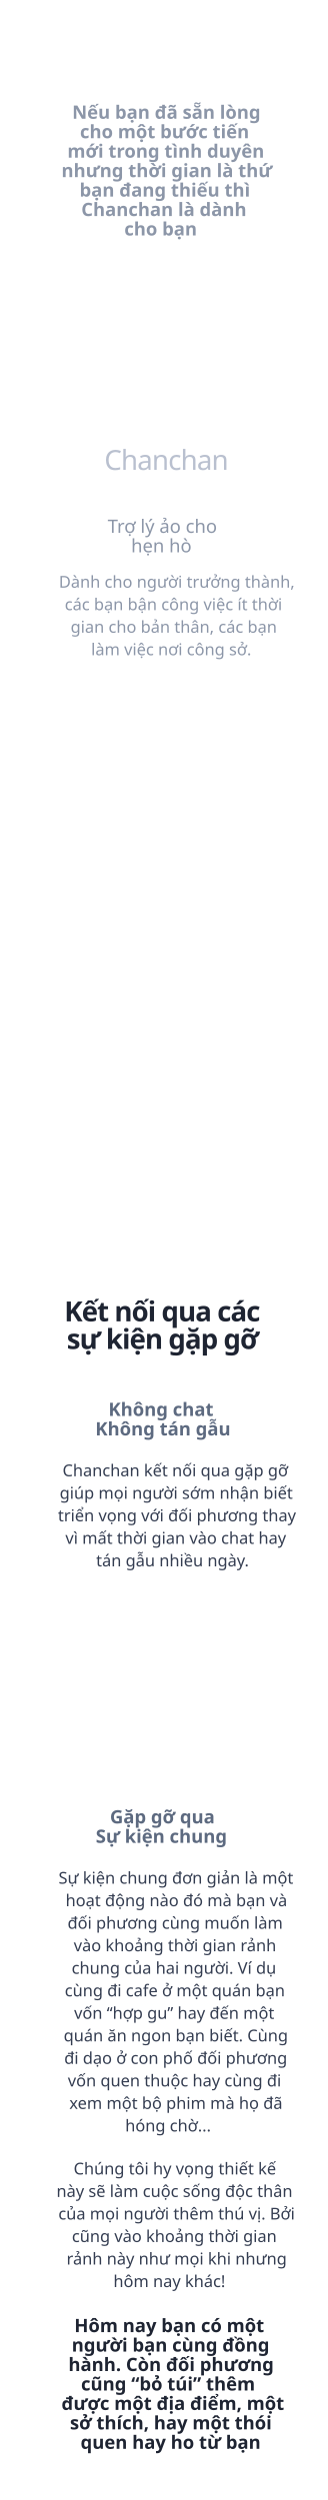
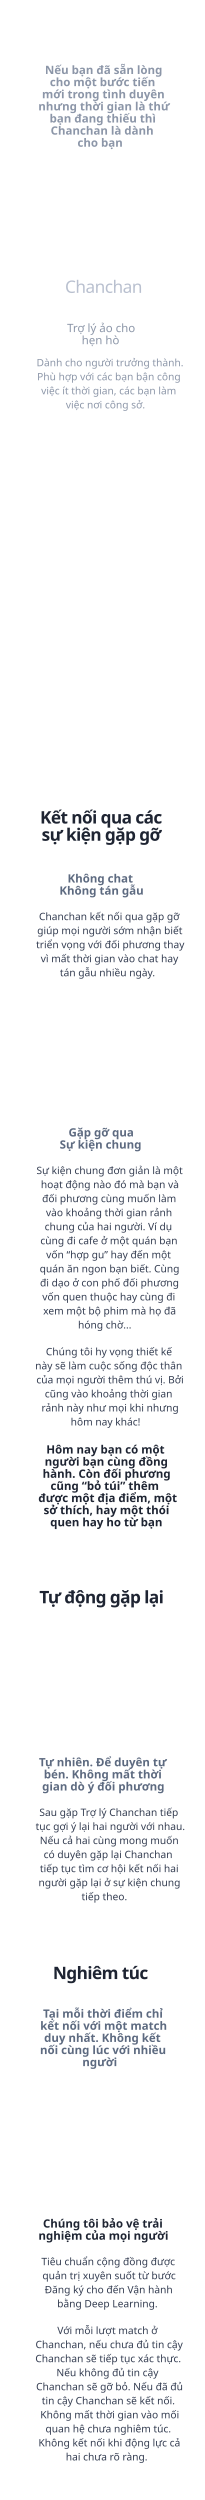
- <svg xmlns="http://www.w3.org/2000/svg" width="320px" height="2441px" viewBox="0 0 320 2441" version="1.1">
+ <svg xmlns="http://www.w3.org/2000/svg" width="320px" height="3918px" viewBox="0 0 320 3918" version="1.1">
  <g id="time" stroke="none" stroke-width="1" fill="none" fill-rule="evenodd">
    <g id="txt" transform="translate(30, 99)">
+       <text id="Nghiêm-túc" font-family="SFCompactDisplay-Heavy, SF Compact Display" font-size="27" font-weight="600" line-spacing="27" letter-spacing="-0.93" fill="#1E2432">
+         <tspan x="52.859" y="3002.642">Nghiêm túc</tspan>
+       </text>
+       <text id="Với-mỗi-lượt-match-ở" font-family="SFCompactDisplay-Light, SF Compact Display" font-size="16" font-weight="300" line-spacing="22" fill="#343D51">
+         <tspan x="59.789" y="3559">Với mỗi lượt match ở </tspan>
+         <tspan x="25.617" y="3581">Chanchan, nếu chưa đủ tin cậy </tspan>
+         <tspan x="25.34" y="3603">Chanchan sẽ tiếp tục xác thực. </tspan>
+         <tspan x="58.426" y="3625">Nếu không đủ tin cậy </tspan>
+         <tspan x="26.562" y="3647">Chanchan sẽ gỡ bỏ. Nếu đã đủ </tspan>
+         <tspan x="35.469" y="3669">tin cậy Chanchan sẽ kết nối. </tspan>
+         <tspan x="33.105" y="3691">Không mất thời gian vào mối </tspan>
+         <tspan x="41.262" y="3713">quan hệ chưa nghiêm túc. </tspan>
+         <tspan x="30.23" y="3735">Không kết nối khi động lực cả </tspan>
+         <tspan x="73.105" y="3757">hai chưa rõ ràng.</tspan>
+       </text>
+       <text id="Tại-mỗi-thời-điểm-ch" font-family="SFCompactDisplay-Heavy, SF Compact Display" font-size="18" font-weight="600" line-spacing="19" fill="#5D6A80">
+         <tspan x="37.486" y="3063.095">Tại mỗi thời điểm chỉ </tspan>
+         <tspan x="33.004" y="3082.095">kết nối với một match </tspan>
+         <tspan x="39.099" y="3101.095">duy nhất. Không kết </tspan>
+         <tspan x="32.652" y="3120.095">nối cùng lúc với nhiều </tspan>
+         <tspan x="98.988" y="3139.095">người</tspan>
+       </text>
+       <text id="Chúng-tôi-bảo-vệ-trả" font-family="SFCompactDisplay-Heavy, SF Compact Display" font-size="18" font-weight="600" line-spacing="19" fill="#1E2432">
+         <tspan x="37.306" y="3392.095">Chúng tôi bảo vệ trải </tspan>
+         <tspan x="30.227" y="3411.095">nghiệm của mọi người</tspan>
+       </text>
+       <text id="Tiêu-chuẩn-cộng-đồng" font-family="SFCompactDisplay-Light, SF Compact Display" font-size="16" font-weight="300" line-spacing="22" fill="#343D51">
+         <tspan x="34.891" y="3451">Tiêu chuẩn cộng đồng được </tspan>
+         <tspan x="36.395" y="3473">quản trị xuyên suốt từ bước </tspan>
+         <tspan x="39.938" y="3495">Đăng ký cho đến Vận hành </tspan>
+         <tspan x="59.562" y="3517">bằng Deep Learning.</tspan>
+       </text>
+       <text id="Tự-động-gặp-lại" font-family="SFCompactDisplay-Heavy, SF Compact Display" font-size="27" font-weight="600" line-spacing="27" letter-spacing="-0.93" fill="#1E2432">
+         <tspan x="31.651" y="2413.642">Tự động gặp lại</tspan>
+       </text>
+       <text id="Sau-gặp-Trợ-lý-Chanc" font-family="SFCompactDisplay-Light, SF Compact Display" font-size="16" font-weight="300" line-spacing="22" fill="#343D51">
+         <tspan x="31.68" y="2747">Sau gặp Trợ lý Chanchan tiếp </tspan>
+         <tspan x="25.801" y="2769">tục gợi ý lại hai người với nhau. </tspan>
+         <tspan x="32.387" y="2791">Nếu cả hai cùng mong muốn </tspan>
+         <tspan x="38.363" y="2813">có duyên gặp lại Chanchan </tspan>
+         <tspan x="32.52" y="2835">tiếp tục tìm cơ hội kết nối hai </tspan>
+         <tspan x="30.301" y="2857">người gặp lại ở sự kiện chung </tspan>
+         <tspan x="97.773" y="2879">tiếp theo.</tspan>
+       </text>
+       <text id="Tự-nhiên.-Để-duyên-t" font-family="SFCompactDisplay-Heavy, SF Compact Display" font-size="18" font-weight="600" line-spacing="19" fill="#5D6A80">
+         <tspan x="31.053" y="2669.095">Tự nhiên. Để duyên tự </tspan>
+         <tspan x="38.66" y="2688.095">bén. Không mất thời </tspan>
+         <tspan x="36.01" y="2707.095">gian dò ý đối phương</tspan>
+       </text>
      <text id="Kết-nối-qua-các-sự-k" font-family="SFCompactDisplay-Heavy, SF Compact Display" font-size="27" font-weight="600" line-spacing="27" letter-spacing="-0.93" fill="#1E2432">
        <tspan x="32.746" y="1191.642">Kết nối qua các </tspan>
        <tspan x="35.187" y="1218.642">sự kiện gặp gỡ</tspan>
      </text>
      <text id="Sự-kiện-chung-đơn-gi" font-family="SFCompactDisplay-Light, SF Compact Display" font-size="16" font-weight="300" line-spacing="22" fill="#343D51">
        <tspan x="27.137" y="1741">Sự kiện chung đơn giản là một </tspan>
        <tspan x="34.031" y="1763">hoạt động nào đó mà bạn và </tspan>
        <tspan x="35.934" y="1785">đối phương cùng muốn làm </tspan>
        <tspan x="41.992" y="1807">vào khoảng thời gian rảnh </tspan>
        <tspan x="39.945" y="1829">chung của hai người. Ví dụ </tspan>
        <tspan x="33.215" y="1851">cùng đi cafe ở một quán bạn </tspan>
        <tspan x="42.336" y="1873">vốn “hợp gu” hay đến một </tspan>
        <tspan x="32.145" y="1895">quán ăn ngon bạn biết. Cùng </tspan>
        <tspan x="32.695" y="1917">đi dạo ở con phố đối phương </tspan>
        <tspan x="36.211" y="1939">vốn quen thuộc hay cùng đi </tspan>
        <tspan x="37.664" y="1961">xem một bộ phim mà họ đã </tspan>
        <tspan x="92.254" y="1983">hóng chờ...</tspan>
      </text>
      <text id="Chúng-tôi-hy-vọng-th" font-family="SFCompactDisplay-Light, SF Compact Display" font-size="16" font-weight="300" line-spacing="22" fill="#343D51">
        <tspan x="41.859" y="2025">Chúng tôi hy vọng thiết kế </tspan>
        <tspan x="25.129" y="2047">này sẽ làm cuộc sống độc thân </tspan>
        <tspan x="26.973" y="2069">của mọi người thêm thú vị. Bởi </tspan>
        <tspan x="40.184" y="2091">cũng vào khoảng thời gian </tspan>
        <tspan x="34.984" y="2113">rảnh này như mọi khi nhưng </tspan>
        <tspan x="80.727" y="2135">hôm nay khác!</tspan>
      </text>
      <text id="Hôm-nay-bạn-có-một-n" font-family="SFCompactDisplay-Heavy, SF Compact Display" font-size="18" font-weight="600" line-spacing="19" fill="#1E2432">
        <tspan x="42.56" y="2179"> Hôm nay bạn có một </tspan>
        <tspan x="40.024" y="2198">người bạn cùng đồng </tspan>
        <tspan x="36.776" y="2217">hành. Còn đối phương </tspan>
        <tspan x="49.125" y="2236">cũng “bỏ túi” thêm </tspan>
        <tspan x="30" y="2255">được một địa điểm, một </tspan>
        <tspan x="38.306" y="2274">sở thích, hay một thói </tspan>
        <tspan x="48.659" y="2293">quen hay ho từ bạn</tspan>
      </text>
      <text id="Gặp-gỡ-qua-Sự-kiện-c" font-family="SFCompactDisplay-Heavy, SF Compact Display" font-size="18" font-weight="600" line-spacing="19" fill="#5D6A80">
        <tspan x="77.358" y="1682.095">Gặp gỡ qua</tspan>
        <tspan x="63.489" y="1701.095">Sự kiện chung</tspan>
      </text>
      <text id="Chanchan-kết-nối-qua" font-family="SFCompactDisplay-Light, SF Compact Display" font-size="16" font-weight="300" line-spacing="22" fill="#343D51">
        <tspan x="31.059" y="1343">Chanchan kết nối qua gặp gỡ </tspan>
        <tspan x="28.254" y="1365">giúp mọi người sớm nhận biết </tspan>
        <tspan x="26.555" y="1387">triển vọng với đối phương thay </tspan>
        <tspan x="33.84" y="1409">vì mất thời gian vào chat hay </tspan>
        <tspan x="63.863" y="1431">tán gẫu nhiều ngày.</tspan>
      </text>
      <text id="Không-chat-Không-tán" font-family="SFCompactDisplay-Heavy, SF Compact Display" font-size="18" font-weight="600" line-spacing="19" fill="#5D6A80">
        <tspan x="75.851" y="1284.095">Không chat </tspan>
        <tspan x="63.058" y="1303.095">Không tán gẫu</tspan>
      </text>
      <text id="Nếu-bạn-đã-sẵn-lòng" font-family="SFCompactDisplay-Heavy, SF Compact Display" font-size="18" font-weight="600" line-spacing="19" fill="#8C96A8">
        <tspan x="40.468" y="17">Nếu bạn đã sẵn lòng </tspan>
        <tspan x="48.11" y="36">cho một bước tiến </tspan>
        <tspan x="35.779" y="55">mới trong tình duyên </tspan>
        <tspan x="30" y="74">nhưng thời gian là thứ </tspan>
        <tspan x="47.657" y="93">bạn đang thiếu thì </tspan>
        <tspan x="49.34" y="112">Chanchan là dành</tspan>
        <tspan x="91.387" y="131">cho bạn</tspan>
      </text>
      <text id="Chanchan" font-family="SFCompactDisplay-Semibold, SF Compact Display" font-size="27" font-weight="500" letter-spacing="-0.81" fill="#B9C0CF">
        <tspan x="71.851" y="360">Chanchan</tspan>
      </text>
      <text id="Dành-cho-người-trưởn" font-family="SFCompactDisplay-Light, SF Compact Display" font-size="16" font-weight="300" line-spacing="22" fill="#8C96A8">
-         <tspan x="27.492" y="475">Dành cho người trưởng thành, </tspan>
-         <tspan x="33.219" y="497">các bạn bận công việc ít thời </tspan>
-         <tspan x="38.938" y="519">gian cho bản thân, các bạn </tspan>
-         <tspan x="58.977" y="541">làm việc nơi công sở.</tspan>
+         <tspan x="27.277" y="475">Dành cho người trưởng thành. </tspan>
+         <tspan x="28.16" y="497">Phù hợp với các bạn bận công </tspan>
+         <tspan x="34.488" y="519">việc ít thời gian, các bạn làm </tspan>
+         <tspan x="73.188" y="541">việc nơi công sở.</tspan>
      </text>
      <text id="Trợ-lý-ảo-cho-hẹn-hò" font-family="SFCompactDisplay-Semibold, SF Compact Display" font-size="18" font-weight="500" line-spacing="19" fill="#8C96A8">
        <tspan x="75.139" y="421.464">Trợ lý ảo cho </tspan>
        <tspan x="98.017" y="440.464">hẹn hò</tspan>
      </text>
    </g>
  </g>
</svg>
